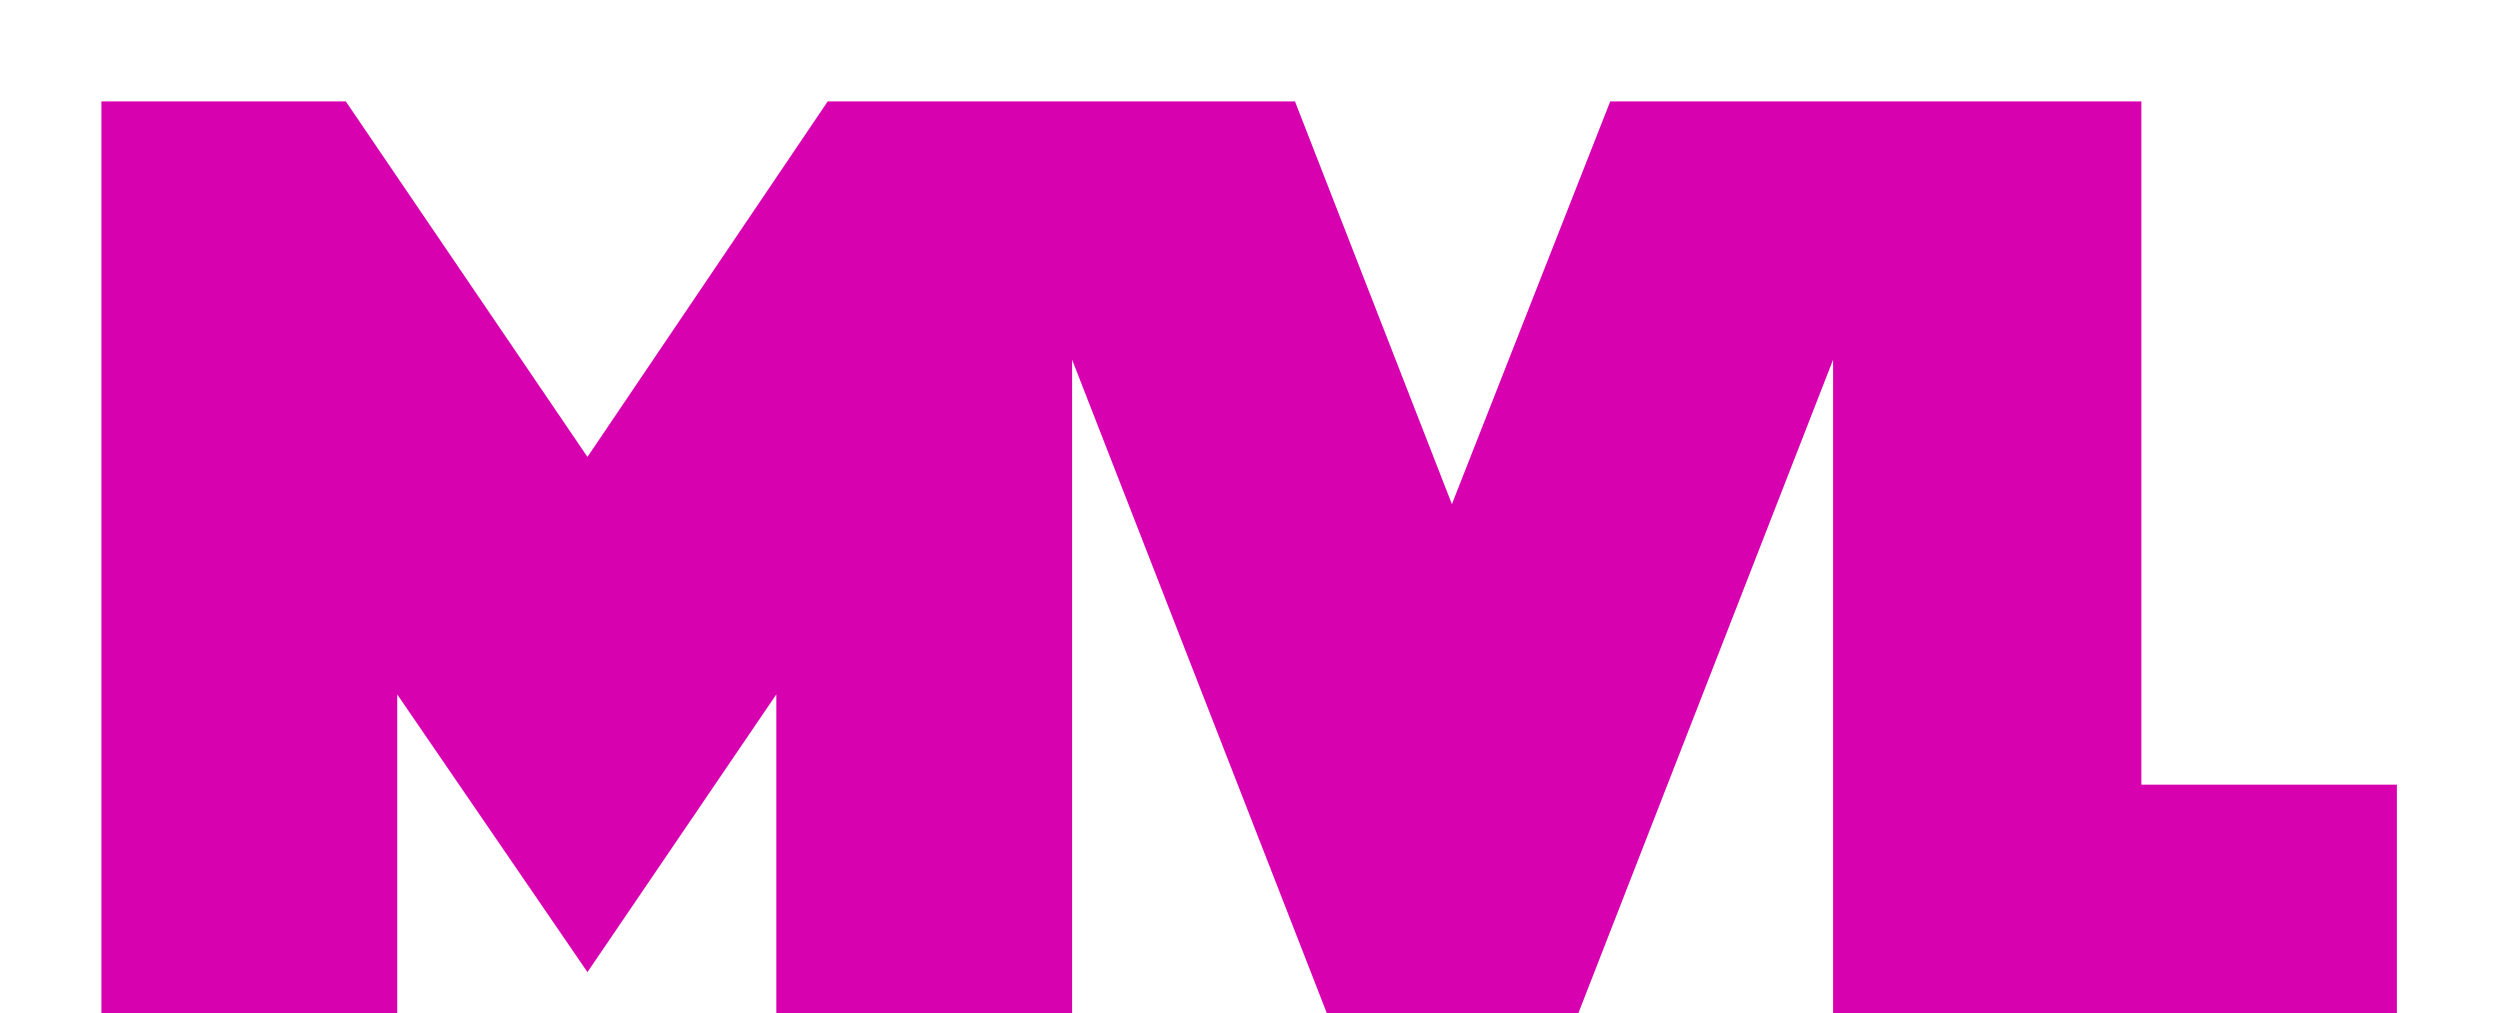
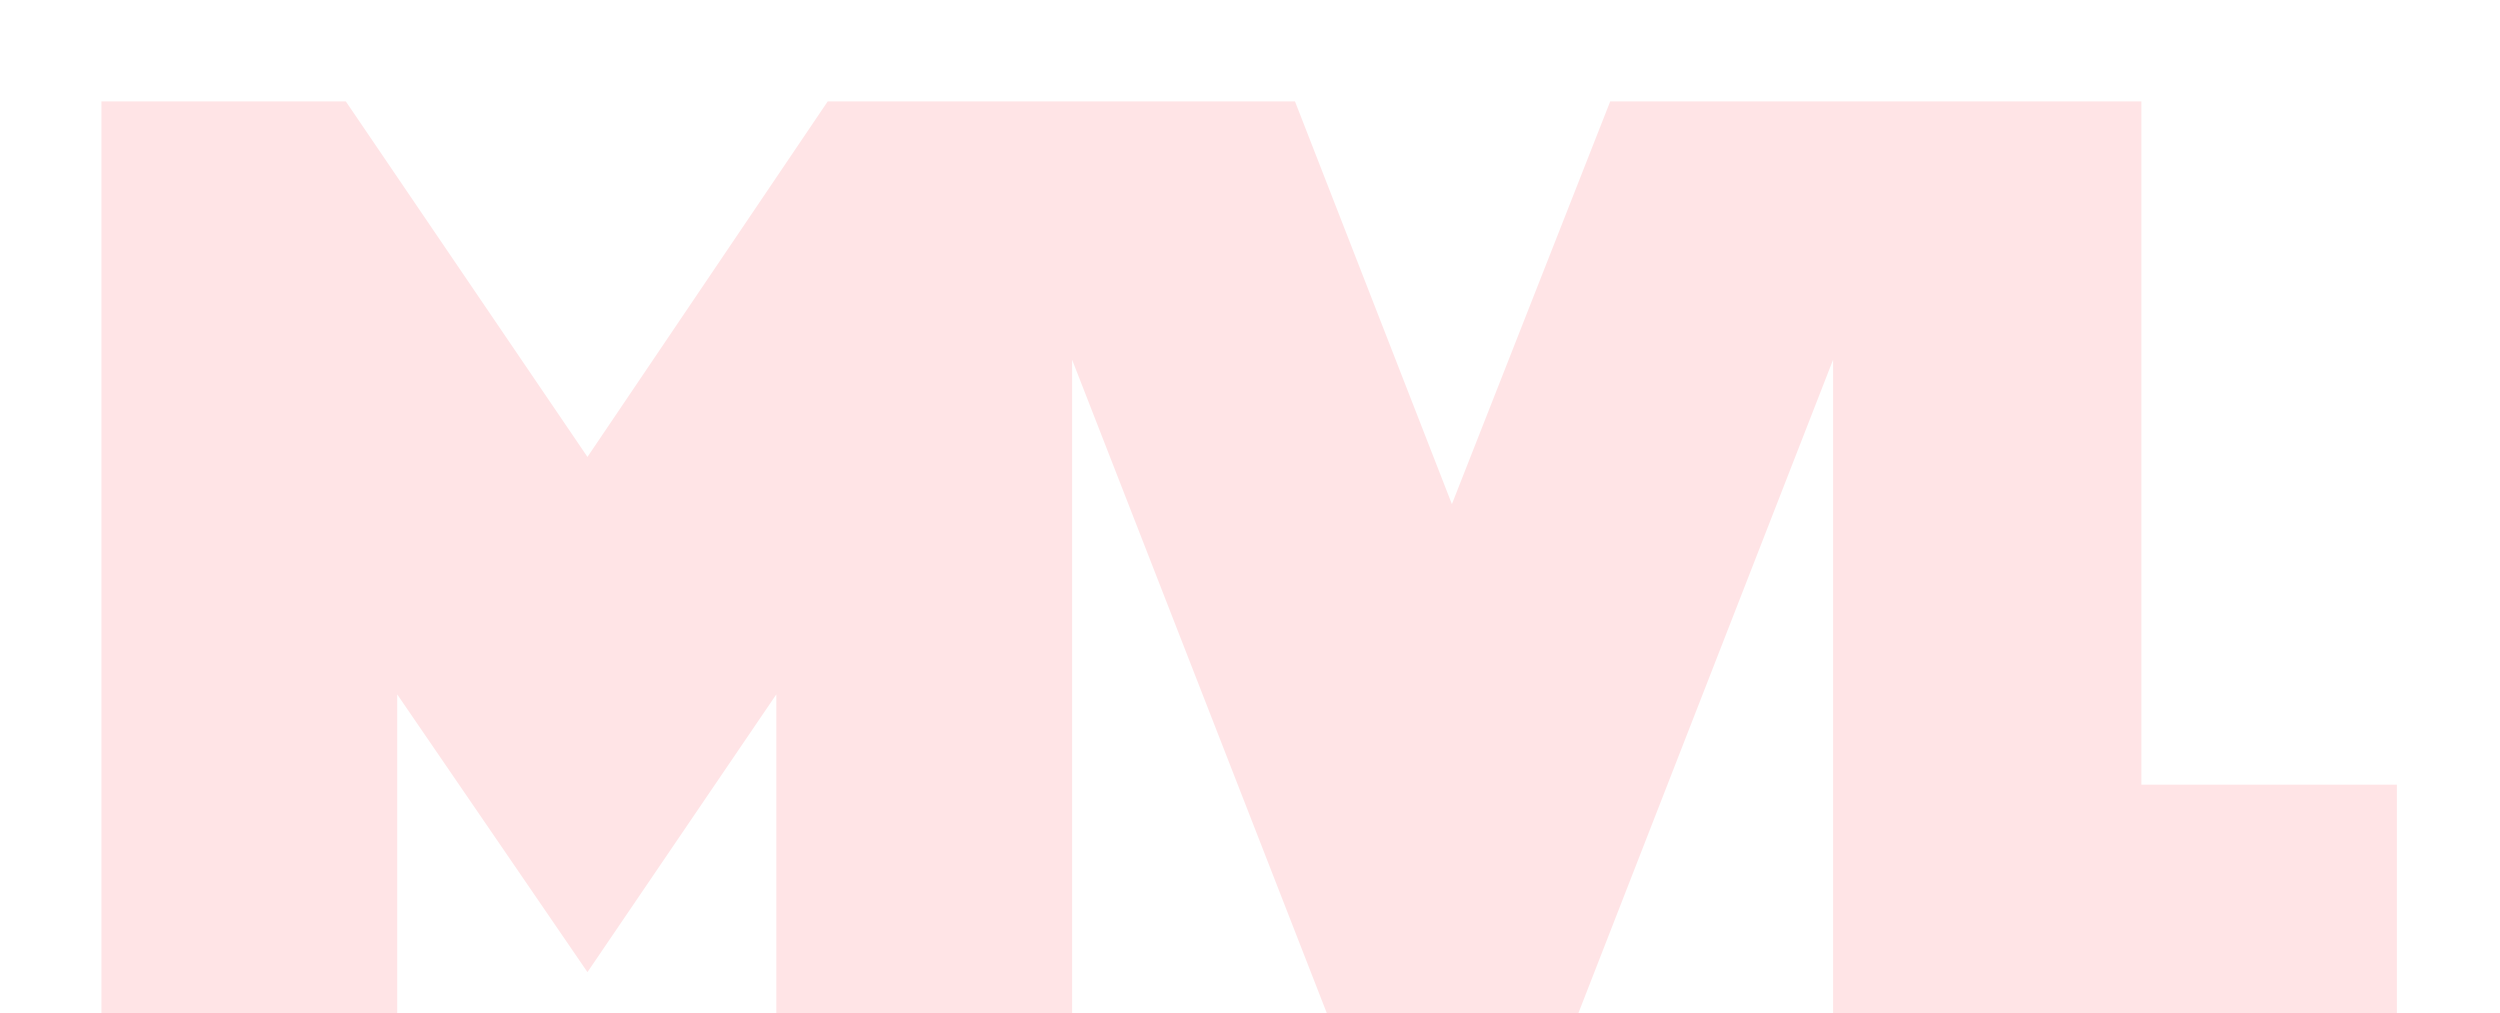
<svg xmlns="http://www.w3.org/2000/svg" viewBox="0 0 654 265">
-   <style>.block{fill:#0b011c;}.text{fill:#d801af;}</style>
+   <style>.block{fill:#0b011c;}.text{fill:#ffe4e6;}</style>
  <rect class="block" />
  <path class="text" d="M254.125,26.533 L338.768,26.533 L379.818,131.883 L421.232,26.533 L505.875,26.533 L560.185,26.533 L560.185,205.264 L627.027,205.264 L627.027,268.838 L479.537,268.838 L479.537,94.099 L411.423,268.838 L348.577,268.838 L280.462,94.099 L280.462,268.838 L203.085,268.838 L203.085,181.652 L153.679,254.307 L103.911,181.652 L103.911,268.838 L26.533,268.838 L26.533,26.533 L90.469,26.533 L153.679,119.531 L216.526,26.533 L254.125,26.533 Z" />
</svg>
